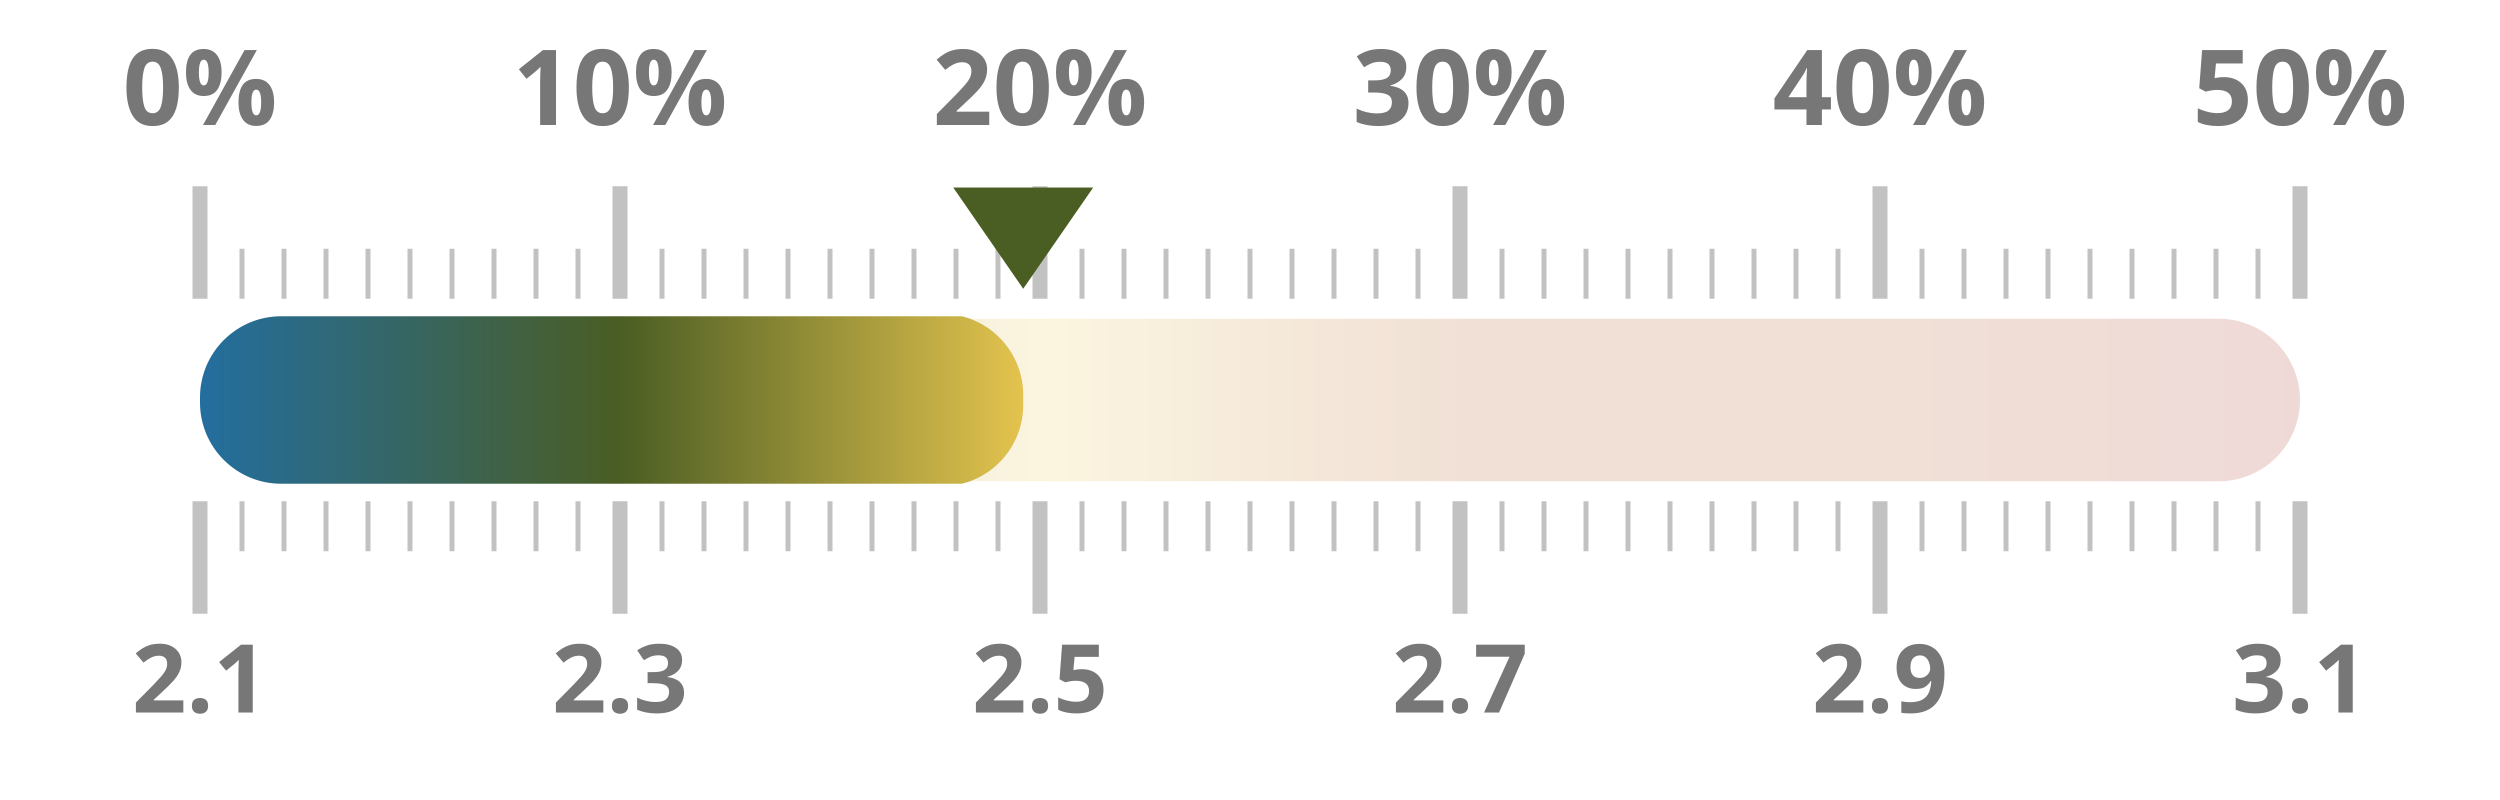
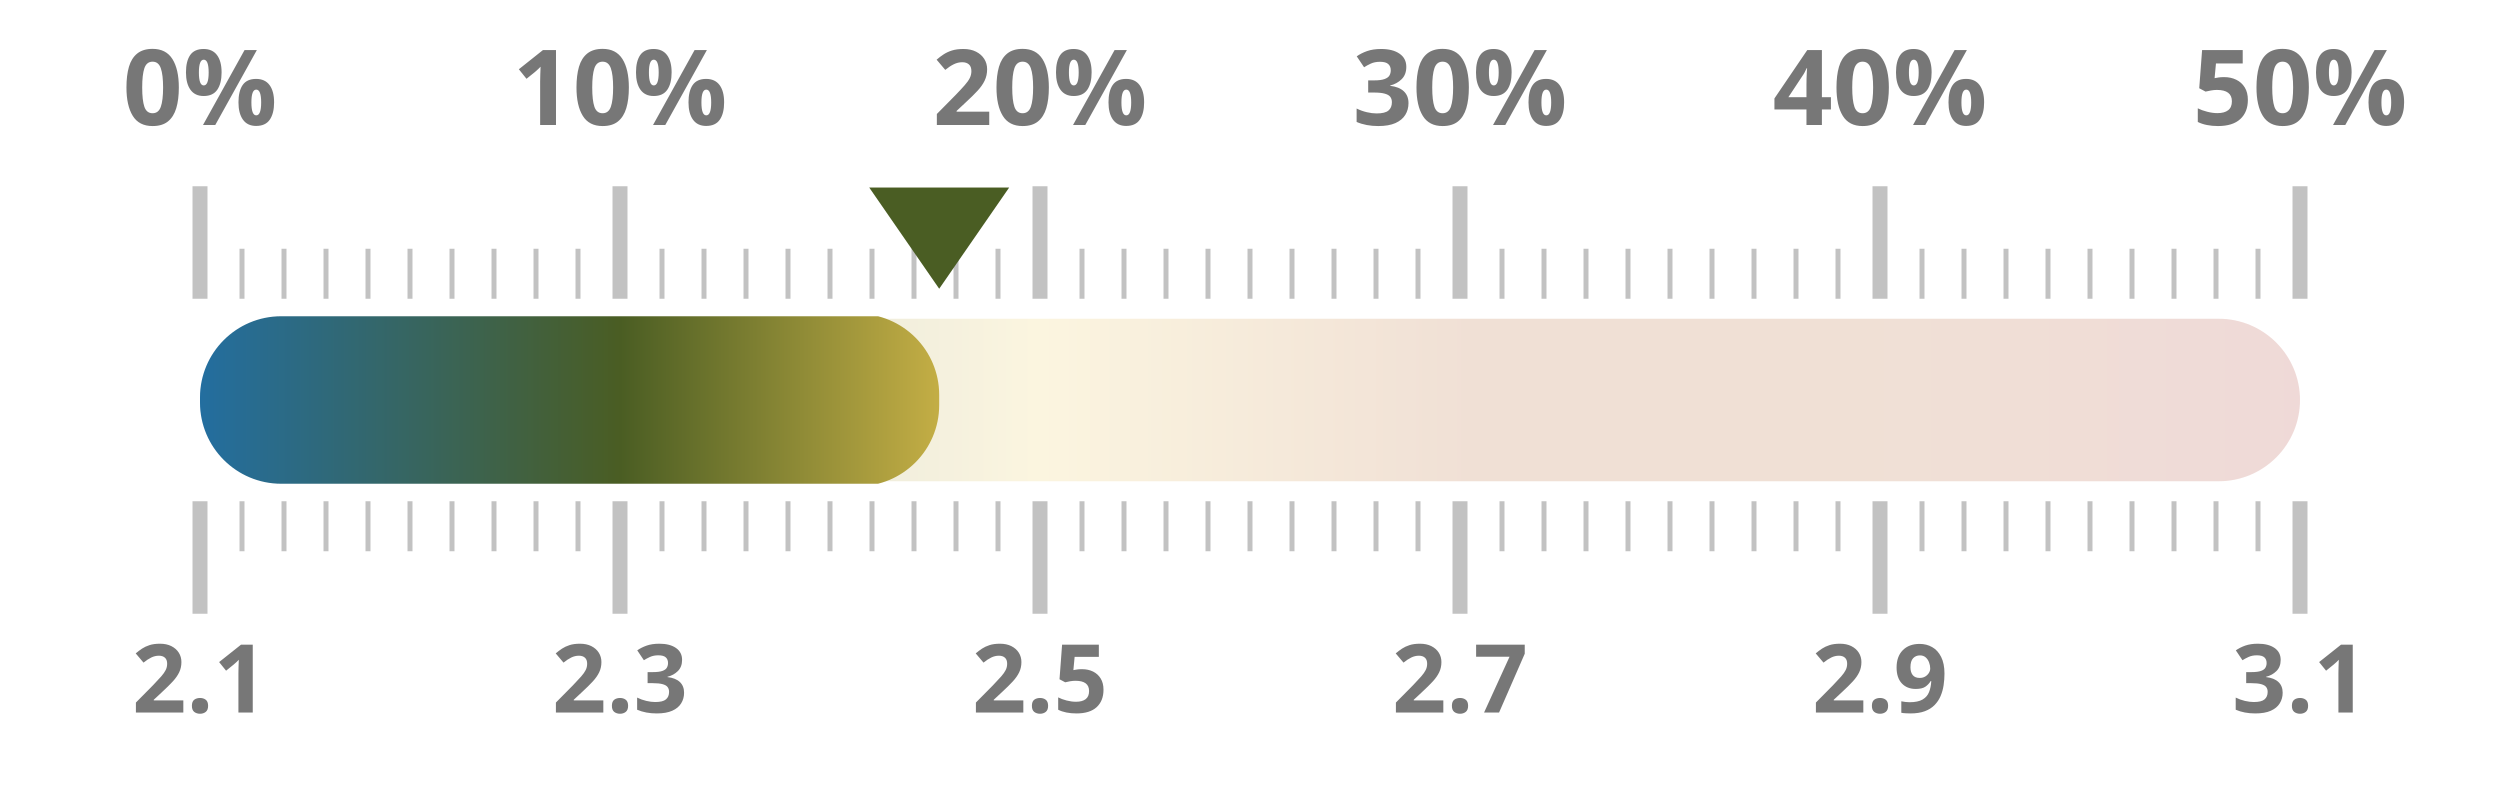
<svg xmlns="http://www.w3.org/2000/svg" width="100%" height="100%" viewBox="0 0 1000 320" preserveAspectRatio="xMidYMid meet">
  <defs>
    <linearGradient id="taxGrad" x1="0%" y1="0%" x2="100%" y2="0%">
      <stop offset="0.0%" stop-color="#236ea0" />
      <stop offset="20.0%" stop-color="#4a5d23" />
      <stop offset="40.0%" stop-color="#ebc850" />
      <stop offset="60.0%" stop-color="#af5519" />
      <stop offset="80.0%" stop-color="#af5519" />
      <stop offset="100.0%" stop-color="#a52d23" />
    </linearGradient>
    <clipPath id="taxClip">
-       <rect x="80" y="125.5" width="329.28" height="69" rx="32.5" />
+       <rect x="80" y="125.5" width="295.68" height="69" rx="32.5" />
    </clipPath>
  </defs>
  <rect x="80" y="127.5" width="840" height="65" fill="url(#taxGrad)" fill-opacity="0.18" rx="32.5" />
  <rect x="80" y="126.5" width="840" height="67" fill="url(#taxGrad)" clip-path="url(#taxClip)" rx="32.5" />
  <line x1="80.0" y1="119.5" x2="80.0" y2="74.5" stroke="#333333ff" stroke-width="6" opacity="0.3" />
  <line x1="80.0" y1="200.5" x2="80.0" y2="245.5" stroke="#333333ff" stroke-width="6" opacity="0.3" />
  <text x="80.0" y="50" text-anchor="middle" font-family="Montserrat, sans-serif" font-size="42" font-weight="700" fill="#777">0%</text>
  <text x="80.0" y="285" text-anchor="middle" font-family="Montserrat, sans-serif" font-size="38" font-weight="700" fill="#777">2.1</text>
  <line x1="96.8" y1="119.5" x2="96.8" y2="99.5" stroke="#333333ff" stroke-width="2" opacity="0.3" />
  <line x1="96.8" y1="200.5" x2="96.8" y2="220.5" stroke="#333333ff" stroke-width="2" opacity="0.3" />
  <line x1="113.6" y1="119.5" x2="113.6" y2="99.5" stroke="#333333ff" stroke-width="2" opacity="0.3" />
  <line x1="113.6" y1="200.5" x2="113.6" y2="220.5" stroke="#333333ff" stroke-width="2" opacity="0.3" />
  <line x1="130.4" y1="119.5" x2="130.4" y2="99.5" stroke="#333333ff" stroke-width="2" opacity="0.3" />
  <line x1="130.4" y1="200.5" x2="130.4" y2="220.5" stroke="#333333ff" stroke-width="2" opacity="0.3" />
  <line x1="147.2" y1="119.5" x2="147.2" y2="99.5" stroke="#333333ff" stroke-width="2" opacity="0.3" />
  <line x1="147.2" y1="200.5" x2="147.2" y2="220.5" stroke="#333333ff" stroke-width="2" opacity="0.3" />
  <line x1="164.0" y1="119.5" x2="164.0" y2="99.5" stroke="#333333ff" stroke-width="2" opacity="0.3" />
  <line x1="164.0" y1="200.5" x2="164.0" y2="220.5" stroke="#333333ff" stroke-width="2" opacity="0.3" />
  <line x1="180.8" y1="119.5" x2="180.8" y2="99.5" stroke="#333333ff" stroke-width="2" opacity="0.3" />
  <line x1="180.8" y1="200.5" x2="180.8" y2="220.5" stroke="#333333ff" stroke-width="2" opacity="0.3" />
  <line x1="197.6" y1="119.5" x2="197.6" y2="99.5" stroke="#333333ff" stroke-width="2" opacity="0.3" />
  <line x1="197.6" y1="200.5" x2="197.6" y2="220.5" stroke="#333333ff" stroke-width="2" opacity="0.3" />
  <line x1="214.4" y1="119.5" x2="214.4" y2="99.5" stroke="#333333ff" stroke-width="2" opacity="0.3" />
  <line x1="214.4" y1="200.5" x2="214.4" y2="220.5" stroke="#333333ff" stroke-width="2" opacity="0.3" />
  <line x1="231.2" y1="119.5" x2="231.2" y2="99.5" stroke="#333333ff" stroke-width="2" opacity="0.3" />
  <line x1="231.2" y1="200.5" x2="231.2" y2="220.5" stroke="#333333ff" stroke-width="2" opacity="0.3" />
  <line x1="248.0" y1="119.5" x2="248.0" y2="74.5" stroke="#333333ff" stroke-width="6" opacity="0.3" />
  <line x1="248.0" y1="200.5" x2="248.0" y2="245.5" stroke="#333333ff" stroke-width="6" opacity="0.3" />
  <text x="248.0" y="50" text-anchor="middle" font-family="Montserrat, sans-serif" font-size="42" font-weight="700" fill="#777">10%</text>
  <text x="248.0" y="285" text-anchor="middle" font-family="Montserrat, sans-serif" font-size="38" font-weight="700" fill="#777">2.3</text>
  <line x1="264.8" y1="119.5" x2="264.8" y2="99.5" stroke="#333333ff" stroke-width="2" opacity="0.3" />
  <line x1="264.8" y1="200.5" x2="264.8" y2="220.5" stroke="#333333ff" stroke-width="2" opacity="0.3" />
  <line x1="281.6" y1="119.5" x2="281.6" y2="99.5" stroke="#333333ff" stroke-width="2" opacity="0.3" />
  <line x1="281.6" y1="200.5" x2="281.6" y2="220.5" stroke="#333333ff" stroke-width="2" opacity="0.3" />
  <line x1="298.4" y1="119.5" x2="298.4" y2="99.5" stroke="#333333ff" stroke-width="2" opacity="0.3" />
  <line x1="298.4" y1="200.5" x2="298.4" y2="220.5" stroke="#333333ff" stroke-width="2" opacity="0.3" />
  <line x1="315.2" y1="119.5" x2="315.2" y2="99.5" stroke="#333333ff" stroke-width="2" opacity="0.3" />
  <line x1="315.2" y1="200.5" x2="315.2" y2="220.5" stroke="#333333ff" stroke-width="2" opacity="0.3" />
  <line x1="332.0" y1="119.5" x2="332.0" y2="99.5" stroke="#333333ff" stroke-width="2" opacity="0.3" />
  <line x1="332.0" y1="200.5" x2="332.0" y2="220.5" stroke="#333333ff" stroke-width="2" opacity="0.3" />
  <line x1="348.8" y1="119.5" x2="348.8" y2="99.5" stroke="#333333ff" stroke-width="2" opacity="0.3" />
  <line x1="348.8" y1="200.5" x2="348.8" y2="220.5" stroke="#333333ff" stroke-width="2" opacity="0.3" />
  <line x1="365.6" y1="119.5" x2="365.6" y2="99.5" stroke="#333333ff" stroke-width="2" opacity="0.3" />
  <line x1="365.6" y1="200.5" x2="365.6" y2="220.5" stroke="#333333ff" stroke-width="2" opacity="0.3" />
  <line x1="382.4" y1="119.5" x2="382.4" y2="99.5" stroke="#333333ff" stroke-width="2" opacity="0.3" />
  <line x1="382.4" y1="200.5" x2="382.4" y2="220.5" stroke="#333333ff" stroke-width="2" opacity="0.3" />
  <line x1="399.2" y1="119.5" x2="399.2" y2="99.5" stroke="#333333ff" stroke-width="2" opacity="0.3" />
  <line x1="399.2" y1="200.5" x2="399.2" y2="220.5" stroke="#333333ff" stroke-width="2" opacity="0.3" />
  <line x1="416.0" y1="119.5" x2="416.0" y2="74.5" stroke="#333333ff" stroke-width="6" opacity="0.3" />
  <line x1="416.0" y1="200.5" x2="416.0" y2="245.5" stroke="#333333ff" stroke-width="6" opacity="0.3" />
  <text x="416.0" y="50" text-anchor="middle" font-family="Montserrat, sans-serif" font-size="42" font-weight="700" fill="#777">20%</text>
  <text x="416.0" y="285" text-anchor="middle" font-family="Montserrat, sans-serif" font-size="38" font-weight="700" fill="#777">2.5</text>
  <line x1="432.8" y1="119.5" x2="432.8" y2="99.5" stroke="#333333ff" stroke-width="2" opacity="0.3" />
  <line x1="432.8" y1="200.5" x2="432.8" y2="220.5" stroke="#333333ff" stroke-width="2" opacity="0.3" />
  <line x1="449.6" y1="119.5" x2="449.6" y2="99.5" stroke="#333333ff" stroke-width="2" opacity="0.3" />
  <line x1="449.6" y1="200.5" x2="449.6" y2="220.5" stroke="#333333ff" stroke-width="2" opacity="0.3" />
  <line x1="466.4" y1="119.5" x2="466.4" y2="99.5" stroke="#333333ff" stroke-width="2" opacity="0.3" />
  <line x1="466.4" y1="200.5" x2="466.4" y2="220.5" stroke="#333333ff" stroke-width="2" opacity="0.3" />
  <line x1="483.2" y1="119.5" x2="483.2" y2="99.5" stroke="#333333ff" stroke-width="2" opacity="0.3" />
  <line x1="483.2" y1="200.5" x2="483.2" y2="220.5" stroke="#333333ff" stroke-width="2" opacity="0.3" />
  <line x1="500.0" y1="119.5" x2="500.0" y2="99.5" stroke="#333333ff" stroke-width="2" opacity="0.3" />
  <line x1="500.0" y1="200.5" x2="500.0" y2="220.5" stroke="#333333ff" stroke-width="2" opacity="0.3" />
  <line x1="516.8" y1="119.5" x2="516.8" y2="99.5" stroke="#333333ff" stroke-width="2" opacity="0.3" />
  <line x1="516.8" y1="200.5" x2="516.8" y2="220.5" stroke="#333333ff" stroke-width="2" opacity="0.3" />
  <line x1="533.6" y1="119.5" x2="533.6" y2="99.5" stroke="#333333ff" stroke-width="2" opacity="0.3" />
  <line x1="533.6" y1="200.5" x2="533.6" y2="220.5" stroke="#333333ff" stroke-width="2" opacity="0.3" />
  <line x1="550.4" y1="119.5" x2="550.4" y2="99.5" stroke="#333333ff" stroke-width="2" opacity="0.3" />
  <line x1="550.4" y1="200.5" x2="550.4" y2="220.5" stroke="#333333ff" stroke-width="2" opacity="0.3" />
  <line x1="567.2" y1="119.5" x2="567.2" y2="99.5" stroke="#333333ff" stroke-width="2" opacity="0.3" />
  <line x1="567.2" y1="200.5" x2="567.2" y2="220.5" stroke="#333333ff" stroke-width="2" opacity="0.3" />
  <line x1="584.0" y1="119.5" x2="584.0" y2="74.5" stroke="#333333ff" stroke-width="6" opacity="0.3" />
  <line x1="584.0" y1="200.5" x2="584.0" y2="245.5" stroke="#333333ff" stroke-width="6" opacity="0.3" />
  <text x="584.0" y="50" text-anchor="middle" font-family="Montserrat, sans-serif" font-size="42" font-weight="700" fill="#777">30%</text>
  <text x="584.0" y="285" text-anchor="middle" font-family="Montserrat, sans-serif" font-size="38" font-weight="700" fill="#777">2.7</text>
  <line x1="600.8" y1="119.5" x2="600.8" y2="99.5" stroke="#333333ff" stroke-width="2" opacity="0.3" />
  <line x1="600.8" y1="200.5" x2="600.8" y2="220.5" stroke="#333333ff" stroke-width="2" opacity="0.3" />
  <line x1="617.6" y1="119.5" x2="617.6" y2="99.5" stroke="#333333ff" stroke-width="2" opacity="0.3" />
  <line x1="617.6" y1="200.5" x2="617.6" y2="220.5" stroke="#333333ff" stroke-width="2" opacity="0.3" />
  <line x1="634.4" y1="119.5" x2="634.4" y2="99.5" stroke="#333333ff" stroke-width="2" opacity="0.3" />
  <line x1="634.4" y1="200.5" x2="634.4" y2="220.5" stroke="#333333ff" stroke-width="2" opacity="0.3" />
  <line x1="651.2" y1="119.5" x2="651.2" y2="99.5" stroke="#333333ff" stroke-width="2" opacity="0.3" />
  <line x1="651.2" y1="200.5" x2="651.2" y2="220.5" stroke="#333333ff" stroke-width="2" opacity="0.3" />
  <line x1="668.0" y1="119.5" x2="668.0" y2="99.5" stroke="#333333ff" stroke-width="2" opacity="0.3" />
  <line x1="668.0" y1="200.5" x2="668.0" y2="220.5" stroke="#333333ff" stroke-width="2" opacity="0.3" />
  <line x1="684.8" y1="119.5" x2="684.8" y2="99.5" stroke="#333333ff" stroke-width="2" opacity="0.3" />
  <line x1="684.8" y1="200.5" x2="684.8" y2="220.5" stroke="#333333ff" stroke-width="2" opacity="0.3" />
  <line x1="701.6" y1="119.5" x2="701.6" y2="99.5" stroke="#333333ff" stroke-width="2" opacity="0.3" />
  <line x1="701.6" y1="200.5" x2="701.6" y2="220.5" stroke="#333333ff" stroke-width="2" opacity="0.3" />
  <line x1="718.4" y1="119.5" x2="718.4" y2="99.5" stroke="#333333ff" stroke-width="2" opacity="0.3" />
  <line x1="718.4" y1="200.5" x2="718.4" y2="220.5" stroke="#333333ff" stroke-width="2" opacity="0.3" />
  <line x1="735.2" y1="119.5" x2="735.2" y2="99.5" stroke="#333333ff" stroke-width="2" opacity="0.3" />
  <line x1="735.2" y1="200.5" x2="735.2" y2="220.5" stroke="#333333ff" stroke-width="2" opacity="0.3" />
  <line x1="752.0" y1="119.5" x2="752.0" y2="74.5" stroke="#333333ff" stroke-width="6" opacity="0.3" />
  <line x1="752.0" y1="200.5" x2="752.0" y2="245.5" stroke="#333333ff" stroke-width="6" opacity="0.3" />
  <text x="752.0" y="50" text-anchor="middle" font-family="Montserrat, sans-serif" font-size="42" font-weight="700" fill="#777">40%</text>
  <text x="752.0" y="285" text-anchor="middle" font-family="Montserrat, sans-serif" font-size="38" font-weight="700" fill="#777">2.9</text>
  <line x1="768.8" y1="119.5" x2="768.8" y2="99.5" stroke="#333333ff" stroke-width="2" opacity="0.3" />
  <line x1="768.8" y1="200.5" x2="768.8" y2="220.5" stroke="#333333ff" stroke-width="2" opacity="0.3" />
  <line x1="785.6" y1="119.5" x2="785.6" y2="99.5" stroke="#333333ff" stroke-width="2" opacity="0.3" />
  <line x1="785.6" y1="200.5" x2="785.6" y2="220.5" stroke="#333333ff" stroke-width="2" opacity="0.3" />
  <line x1="802.4" y1="119.5" x2="802.4" y2="99.5" stroke="#333333ff" stroke-width="2" opacity="0.3" />
  <line x1="802.4" y1="200.5" x2="802.4" y2="220.5" stroke="#333333ff" stroke-width="2" opacity="0.3" />
  <line x1="819.2" y1="119.5" x2="819.2" y2="99.5" stroke="#333333ff" stroke-width="2" opacity="0.3" />
  <line x1="819.2" y1="200.5" x2="819.2" y2="220.5" stroke="#333333ff" stroke-width="2" opacity="0.3" />
  <line x1="836.0" y1="119.5" x2="836.0" y2="99.5" stroke="#333333ff" stroke-width="2" opacity="0.3" />
  <line x1="836.0" y1="200.5" x2="836.0" y2="220.5" stroke="#333333ff" stroke-width="2" opacity="0.3" />
  <line x1="852.8" y1="119.5" x2="852.8" y2="99.5" stroke="#333333ff" stroke-width="2" opacity="0.3" />
  <line x1="852.8" y1="200.5" x2="852.8" y2="220.5" stroke="#333333ff" stroke-width="2" opacity="0.3" />
  <line x1="869.6" y1="119.5" x2="869.6" y2="99.5" stroke="#333333ff" stroke-width="2" opacity="0.3" />
  <line x1="869.6" y1="200.5" x2="869.6" y2="220.5" stroke="#333333ff" stroke-width="2" opacity="0.3" />
  <line x1="886.4" y1="119.5" x2="886.4" y2="99.5" stroke="#333333ff" stroke-width="2" opacity="0.3" />
  <line x1="886.4" y1="200.5" x2="886.4" y2="220.5" stroke="#333333ff" stroke-width="2" opacity="0.3" />
  <line x1="903.2" y1="119.5" x2="903.2" y2="99.5" stroke="#333333ff" stroke-width="2" opacity="0.3" />
  <line x1="903.2" y1="200.5" x2="903.2" y2="220.5" stroke="#333333ff" stroke-width="2" opacity="0.3" />
  <line x1="920.0" y1="119.5" x2="920.0" y2="74.5" stroke="#333333ff" stroke-width="6" opacity="0.3" />
  <line x1="920.0" y1="200.5" x2="920.0" y2="245.5" stroke="#333333ff" stroke-width="6" opacity="0.3" />
  <text x="920.0" y="50" text-anchor="middle" font-family="Montserrat, sans-serif" font-size="42" font-weight="700" fill="#777">50%</text>
  <text x="920.0" y="285" text-anchor="middle" font-family="Montserrat, sans-serif" font-size="38" font-weight="700" fill="#777">3.1</text>
-   <polygon points="409.28,115.5 381.28,75 437.28,75" fill="#4a5d23" />
+   <polygon points="375.68,115.5 347.68,75 403.68,75" fill="#4a5d23" />
</svg>
